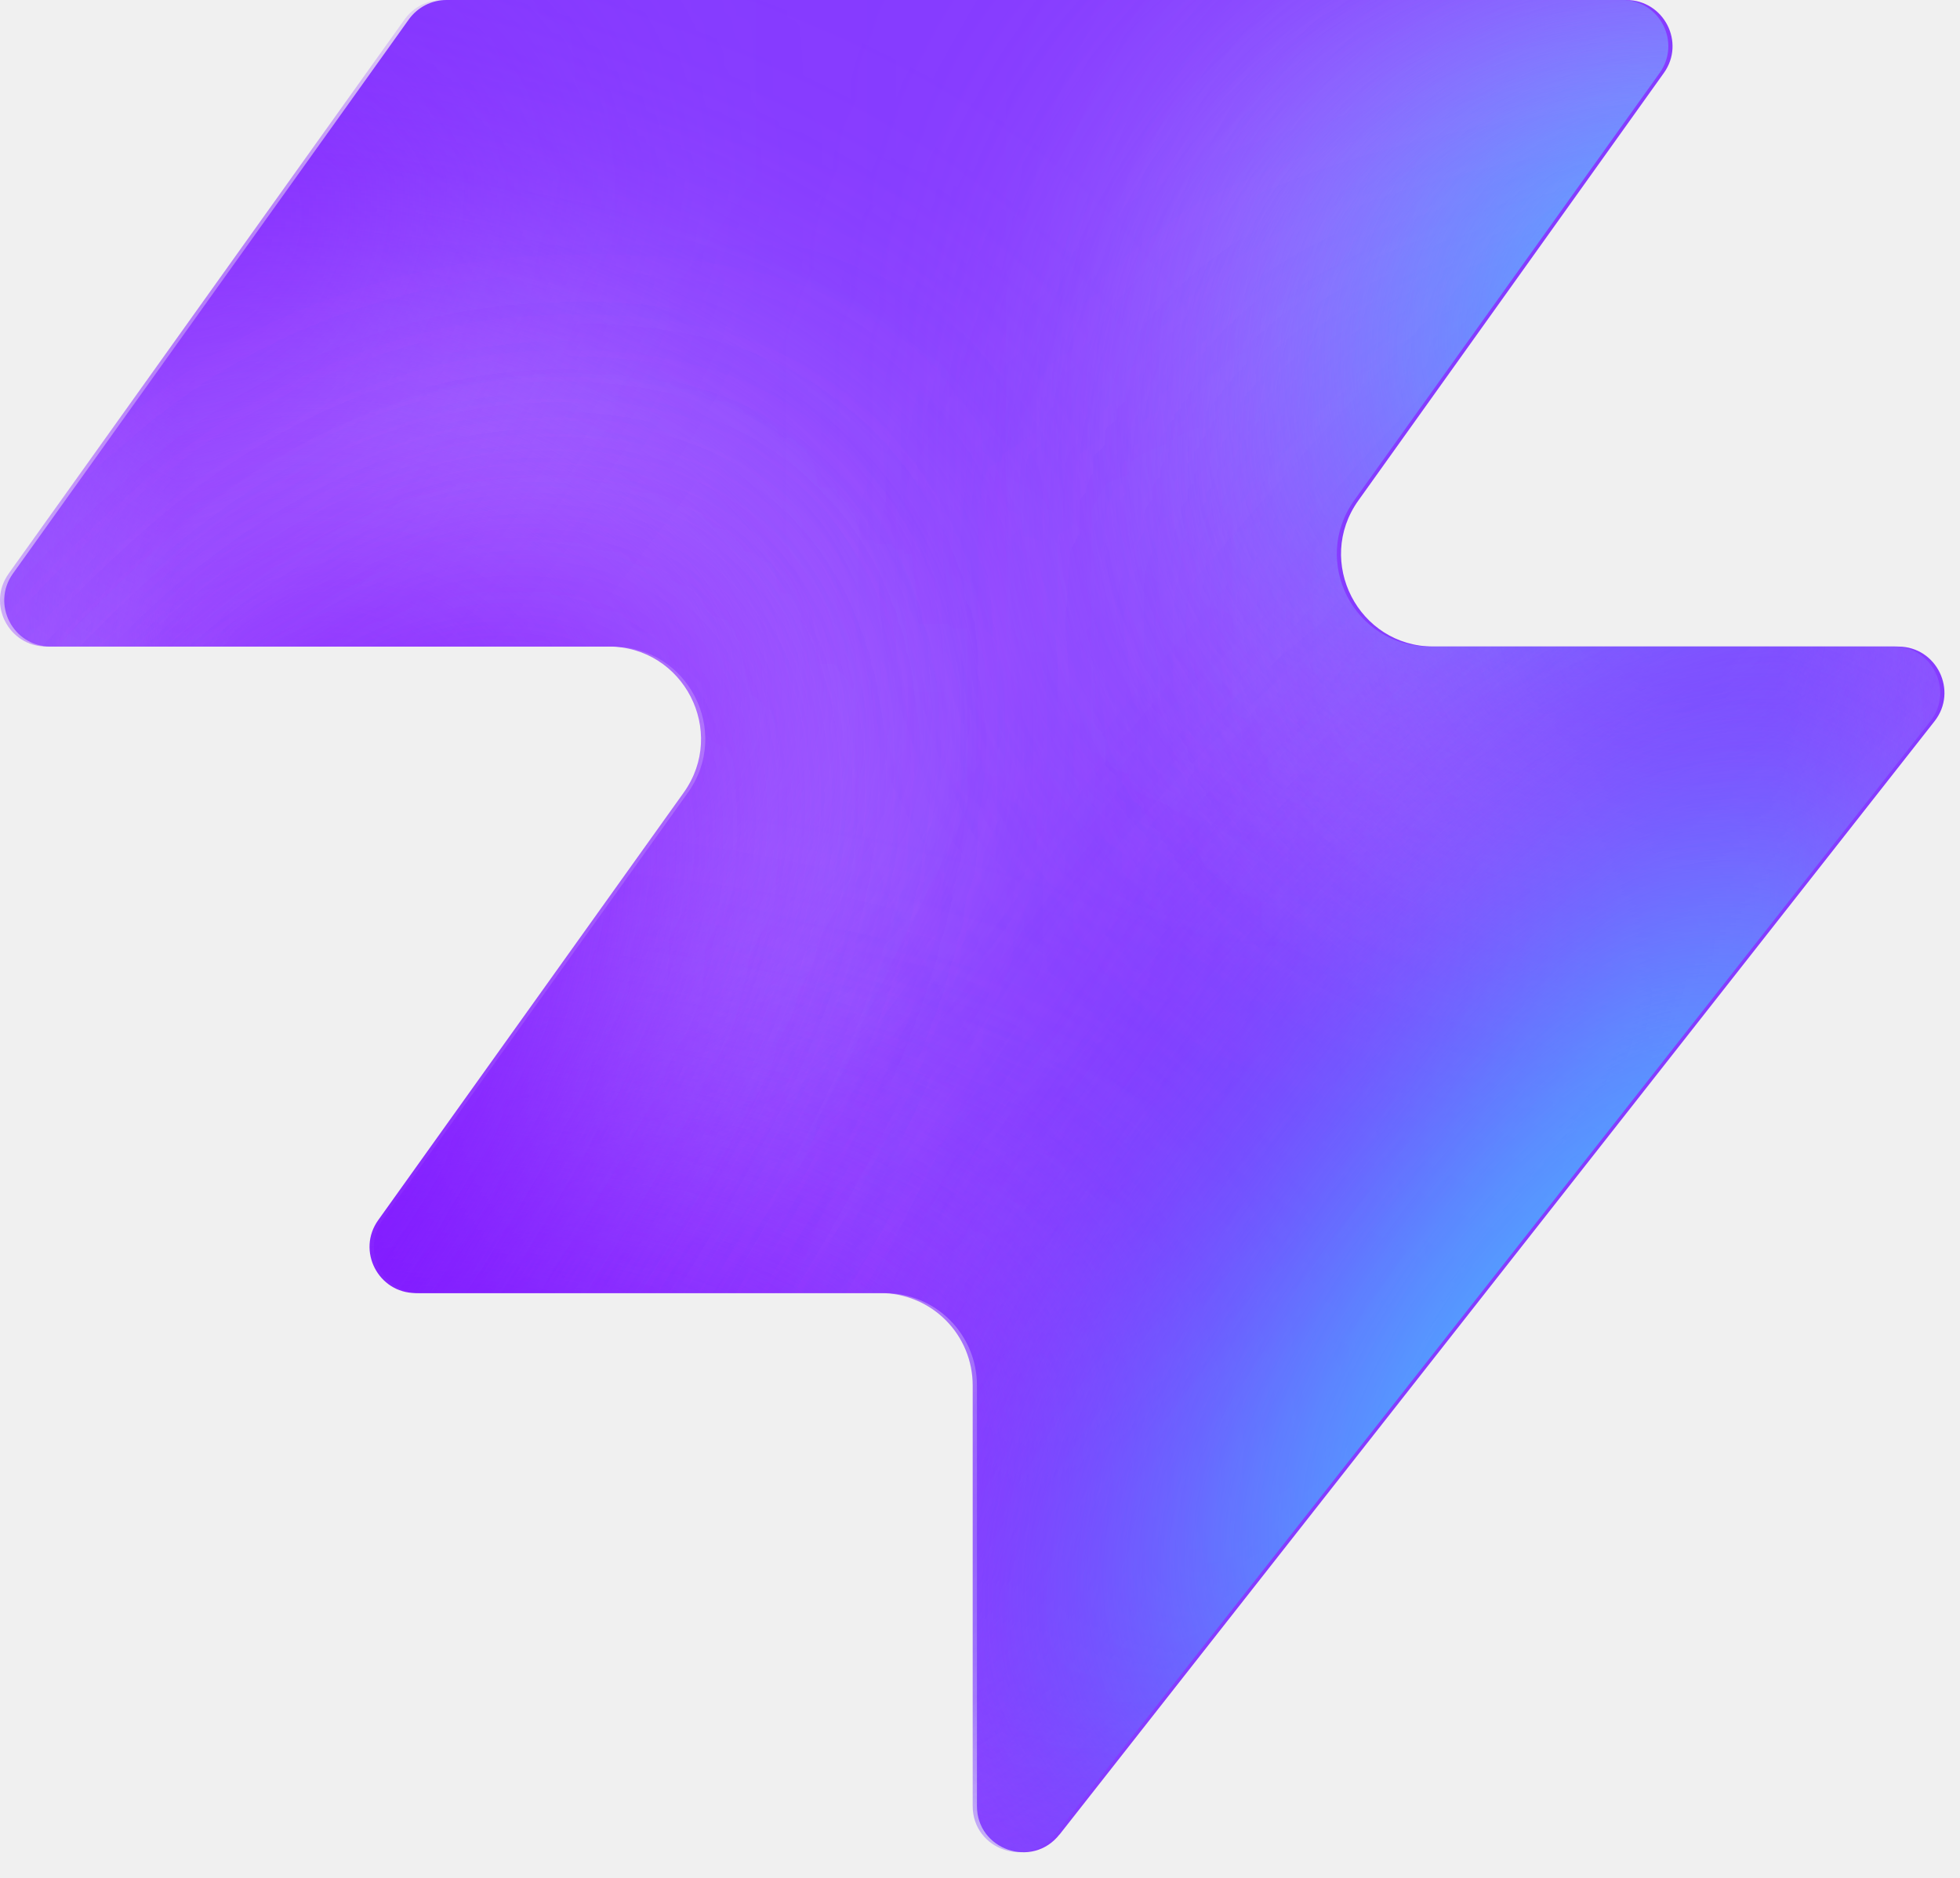
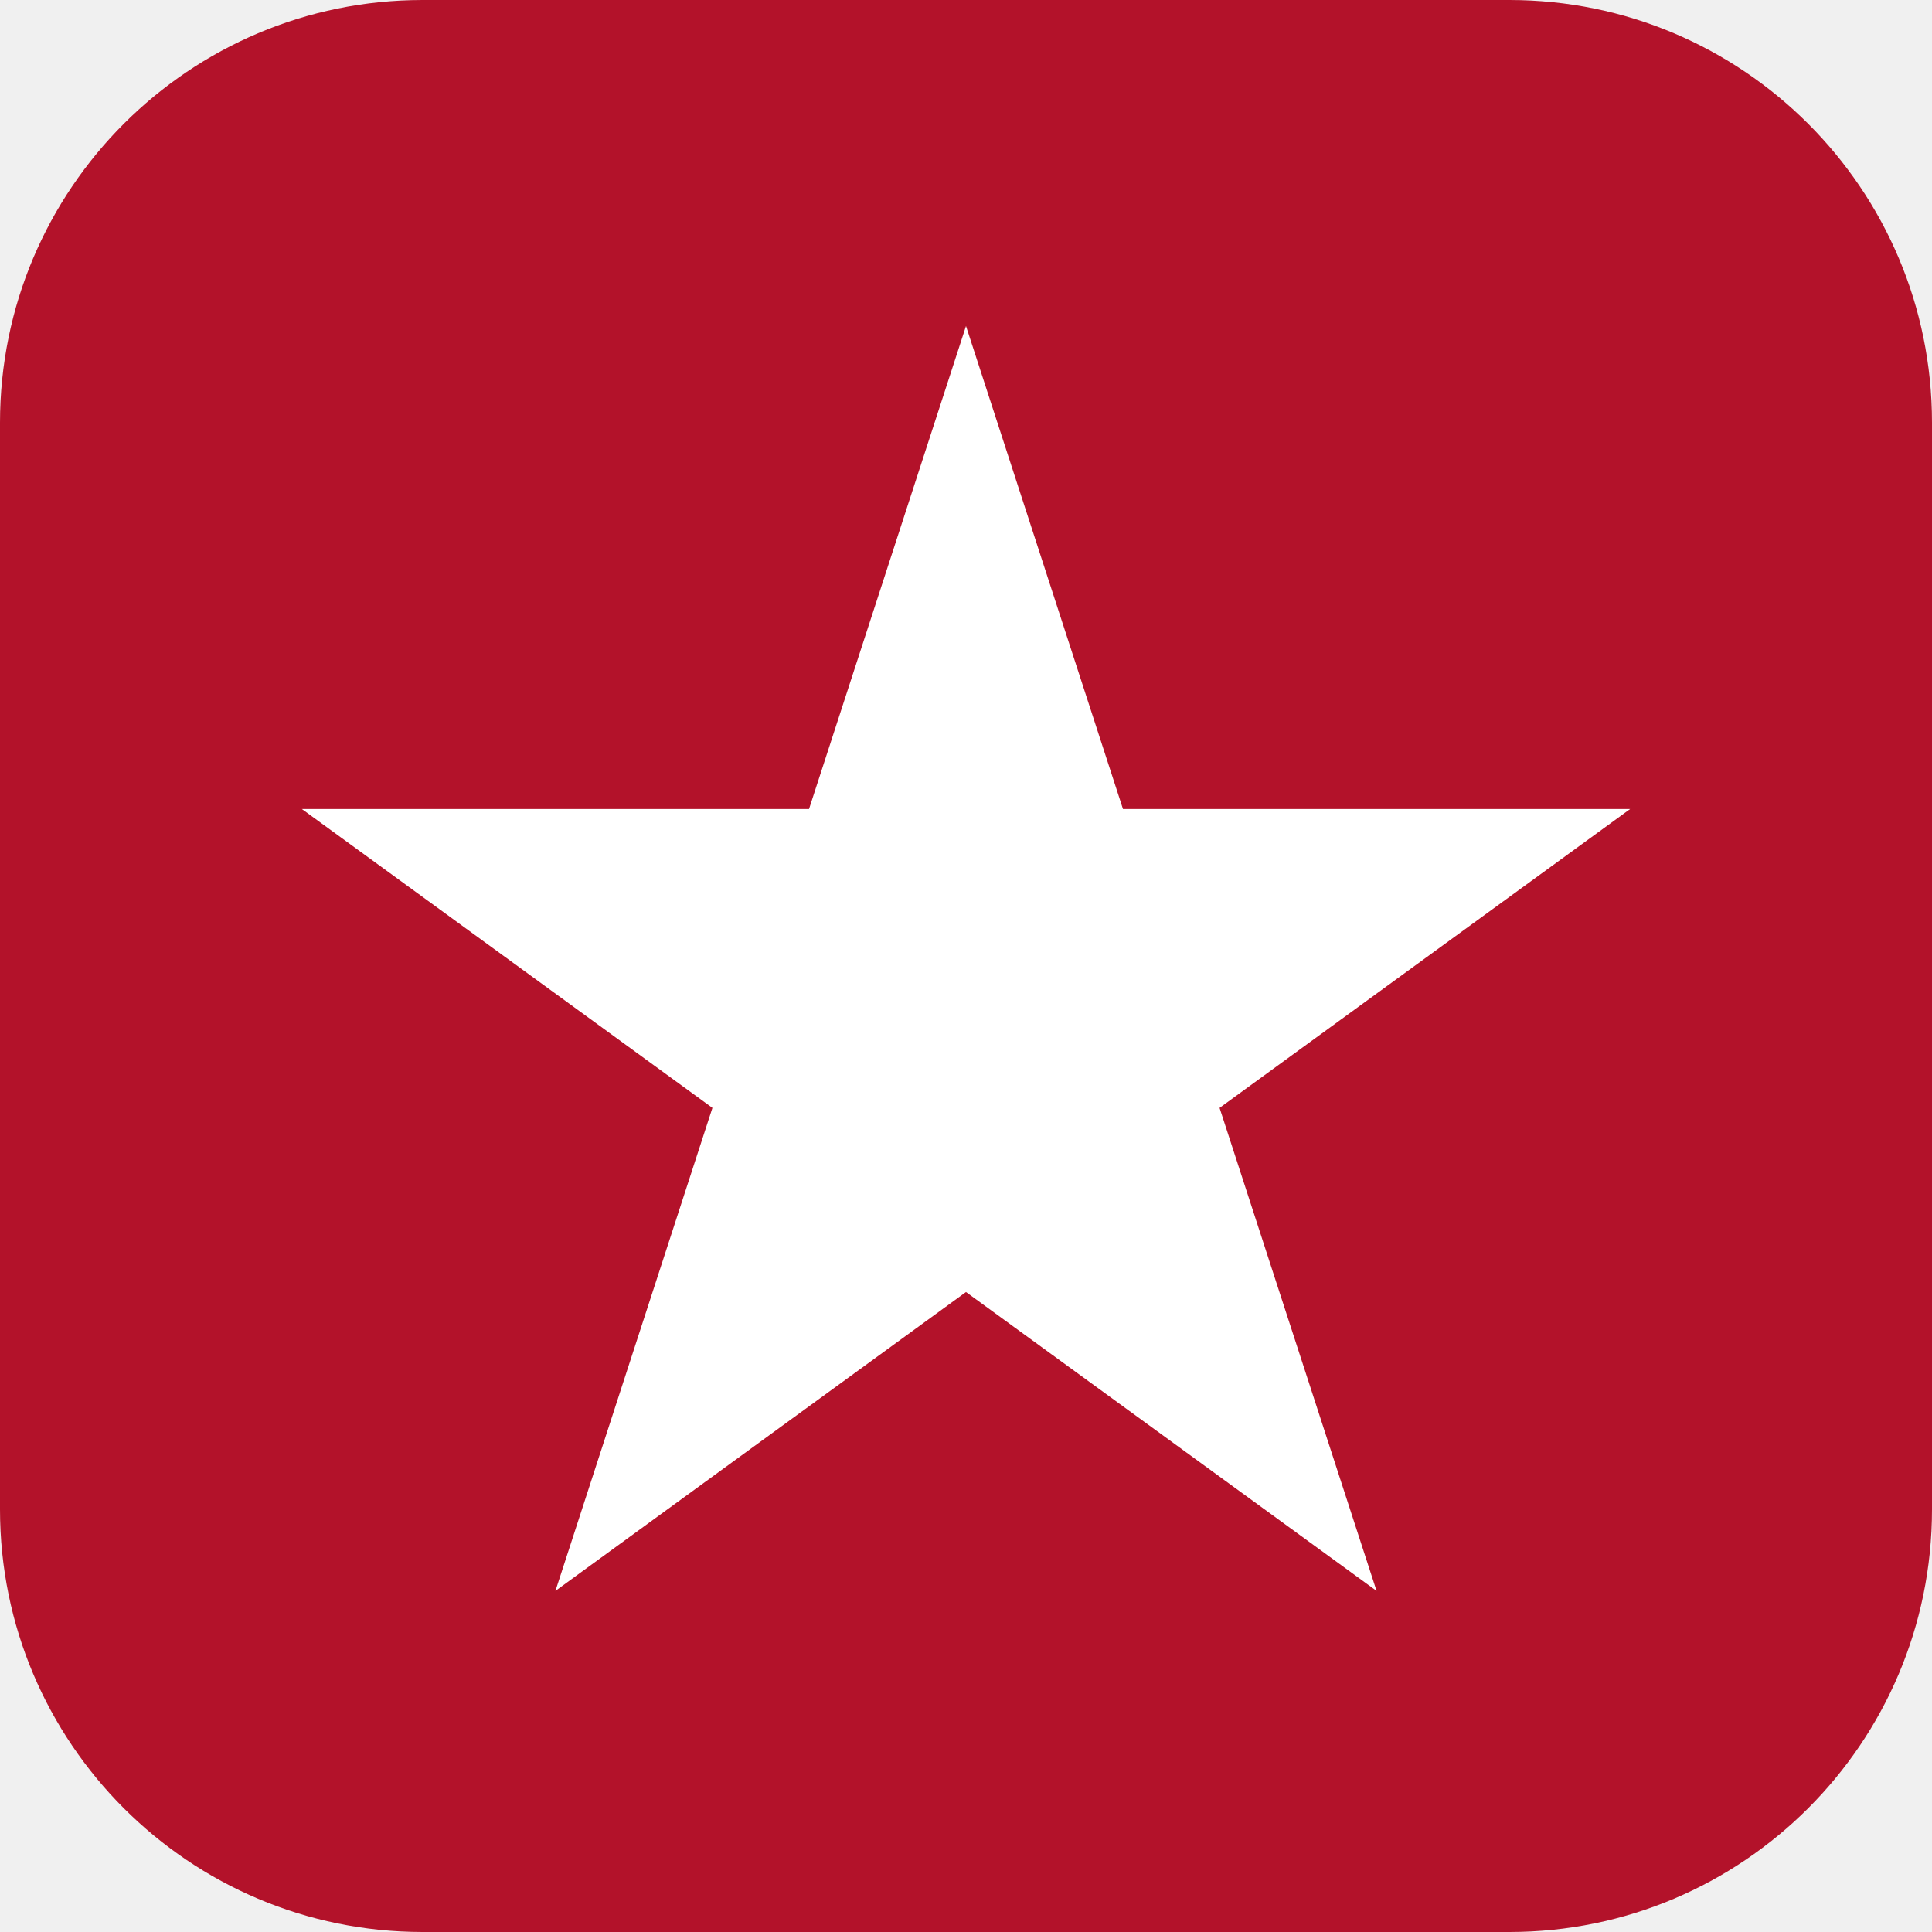
- <svg xmlns="http://www.w3.org/2000/svg" width="48" height="46" fill="none" viewBox="0 0 48 46">
-   <path fill="#863bff" d="M25.946 44.938c-.664.845-2.021.375-2.021-.698V33.937a2.26 2.26 0 0 0-2.262-2.262H10.287c-.92 0-1.456-1.04-.92-1.788l7.48-10.471c1.07-1.497 0-3.578-1.842-3.578H1.237c-.92 0-1.456-1.04-.92-1.788L10.013.474c.214-.297.556-.474.92-.474h28.894c.92 0 1.456 1.04.92 1.788l-7.48 10.471c-1.07 1.498 0 3.579 1.842 3.579h11.377c.943 0 1.473 1.088.89 1.83L25.947 44.94z" style="fill:#863bff;fill:color(display-p3 .525 .23 1);fill-opacity:1" />
-   <mask id="a" width="48" height="46" x="0" y="0" maskUnits="userSpaceOnUse" style="mask-type:alpha">
-     <path fill="#000" d="M25.842 44.938c-.664.844-2.021.375-2.021-.698V33.937a2.26 2.26 0 0 0-2.262-2.262H10.183c-.92 0-1.456-1.04-.92-1.788l7.48-10.471c1.07-1.498 0-3.579-1.842-3.579H1.133c-.92 0-1.456-1.04-.92-1.787L9.91.473c.214-.297.556-.474.92-.474h28.894c.92 0 1.456 1.04.92 1.788l-7.48 10.471c-1.07 1.498 0 3.578 1.842 3.578h11.377c.943 0 1.473 1.088.89 1.832L25.843 44.94z" style="fill:#000;fill-opacity:1" />
-   </mask>
-   <g mask="url(#a)">
-     <g filter="url(#b)">
-       <ellipse cx="5.508" cy="14.704" fill="#ede6ff" rx="5.508" ry="14.704" style="fill:#ede6ff;fill:color(display-p3 .927 .903 1);fill-opacity:1" transform="matrix(.00324 1 1 -.00324 -4.47 31.516)" />
-     </g>
-     <g filter="url(#c)">
-       <ellipse cx="10.399" cy="29.851" fill="#ede6ff" rx="10.399" ry="29.851" style="fill:#ede6ff;fill:color(display-p3 .927 .903 1);fill-opacity:1" transform="matrix(.00324 1 1 -.00324 -39.328 7.883)" />
-     </g>
-     <g filter="url(#d)">
-       <ellipse cx="5.508" cy="30.487" fill="#7e14ff" rx="5.508" ry="30.487" style="fill:#7e14ff;fill:color(display-p3 .492 .077 1);fill-opacity:1" transform="rotate(89.814 -25.913 -14.639)scale(1 -1)" />
-     </g>
-     <g filter="url(#e)">
-       <ellipse cx="5.508" cy="30.599" fill="#7e14ff" rx="5.508" ry="30.599" style="fill:#7e14ff;fill:color(display-p3 .492 .077 1);fill-opacity:1" transform="rotate(89.814 -32.644 -3.334)scale(1 -1)" />
-     </g>
-     <g filter="url(#f)">
-       <ellipse cx="5.508" cy="30.599" fill="#7e14ff" rx="5.508" ry="30.599" style="fill:#7e14ff;fill:color(display-p3 .492 .077 1);fill-opacity:1" transform="matrix(.00324 1 1 -.00324 -34.34 30.47)" />
-     </g>
-     <g filter="url(#g)">
-       <ellipse cx="14.072" cy="22.078" fill="#ede6ff" rx="14.072" ry="22.078" style="fill:#ede6ff;fill:color(display-p3 .927 .903 1);fill-opacity:1" transform="rotate(93.35 24.506 48.493)scale(-1 1)" />
-     </g>
-     <g filter="url(#h)">
-       <ellipse cx="3.47" cy="21.501" fill="#7e14ff" rx="3.47" ry="21.501" style="fill:#7e14ff;fill:color(display-p3 .492 .077 1);fill-opacity:1" transform="rotate(89.009 28.708 47.59)scale(-1 1)" />
-     </g>
-     <g filter="url(#i)">
-       <ellipse cx="3.47" cy="21.501" fill="#7e14ff" rx="3.47" ry="21.501" style="fill:#7e14ff;fill:color(display-p3 .492 .077 1);fill-opacity:1" transform="rotate(89.009 28.708 47.59)scale(-1 1)" />
-     </g>
-     <g filter="url(#j)">
-       <ellipse cx=".387" cy="8.972" fill="#7e14ff" rx="4.407" ry="29.108" style="fill:#7e14ff;fill:color(display-p3 .492 .077 1);fill-opacity:1" transform="rotate(39.51 .387 8.972)" />
-     </g>
-     <g filter="url(#k)">
-       <ellipse cx="47.523" cy="-6.092" fill="#7e14ff" rx="4.407" ry="29.108" style="fill:#7e14ff;fill:color(display-p3 .492 .077 1);fill-opacity:1" transform="rotate(37.892 47.523 -6.092)" />
-     </g>
-     <g filter="url(#l)">
-       <ellipse cx="41.412" cy="6.333" fill="#47bfff" rx="5.971" ry="9.665" style="fill:#47bfff;fill:color(display-p3 .28 .748 1);fill-opacity:1" transform="rotate(37.892 41.412 6.333)" />
-     </g>
-     <g filter="url(#m)">
-       <ellipse cx="-1.879" cy="38.332" fill="#7e14ff" rx="4.407" ry="29.108" style="fill:#7e14ff;fill:color(display-p3 .492 .077 1);fill-opacity:1" transform="rotate(37.892 -1.88 38.332)" />
-     </g>
-     <g filter="url(#n)">
-       <ellipse cx="-1.879" cy="38.332" fill="#7e14ff" rx="4.407" ry="29.108" style="fill:#7e14ff;fill:color(display-p3 .492 .077 1);fill-opacity:1" transform="rotate(37.892 -1.88 38.332)" />
-     </g>
-     <g filter="url(#o)">
-       <ellipse cx="35.651" cy="29.907" fill="#7e14ff" rx="4.407" ry="29.108" style="fill:#7e14ff;fill:color(display-p3 .492 .077 1);fill-opacity:1" transform="rotate(37.892 35.651 29.907)" />
-     </g>
-     <g filter="url(#p)">
-       <ellipse cx="38.418" cy="32.4" fill="#47bfff" rx="5.971" ry="15.297" style="fill:#47bfff;fill:color(display-p3 .28 .748 1);fill-opacity:1" transform="rotate(37.892 38.418 32.4)" />
-     </g>
-   </g>
-   <defs>
-     <filter id="b" width="60.045" height="41.654" x="-19.77" y="16.149" color-interpolation-filters="sRGB" filterUnits="userSpaceOnUse">
-       <feFlood flood-opacity="0" result="BackgroundImageFix" />
-       <feBlend in="SourceGraphic" in2="BackgroundImageFix" result="shape" />
-       <feGaussianBlur result="effect1_foregroundBlur_2002_17158" stdDeviation="7.659" />
-     </filter>
-     <filter id="c" width="90.34" height="51.437" x="-54.613" y="-7.533" color-interpolation-filters="sRGB" filterUnits="userSpaceOnUse">
-       <feFlood flood-opacity="0" result="BackgroundImageFix" />
-       <feBlend in="SourceGraphic" in2="BackgroundImageFix" result="shape" />
-       <feGaussianBlur result="effect1_foregroundBlur_2002_17158" stdDeviation="7.659" />
-     </filter>
-     <filter id="d" width="79.355" height="29.4" x="-49.64" y="2.03" color-interpolation-filters="sRGB" filterUnits="userSpaceOnUse">
-       <feFlood flood-opacity="0" result="BackgroundImageFix" />
-       <feBlend in="SourceGraphic" in2="BackgroundImageFix" result="shape" />
-       <feGaussianBlur result="effect1_foregroundBlur_2002_17158" stdDeviation="4.596" />
-     </filter>
-     <filter id="e" width="79.579" height="29.4" x="-45.045" y="20.029" color-interpolation-filters="sRGB" filterUnits="userSpaceOnUse">
-       <feFlood flood-opacity="0" result="BackgroundImageFix" />
-       <feBlend in="SourceGraphic" in2="BackgroundImageFix" result="shape" />
-       <feGaussianBlur result="effect1_foregroundBlur_2002_17158" stdDeviation="4.596" />
-     </filter>
-     <filter id="f" width="79.579" height="29.4" x="-43.513" y="21.178" color-interpolation-filters="sRGB" filterUnits="userSpaceOnUse">
-       <feFlood flood-opacity="0" result="BackgroundImageFix" />
-       <feBlend in="SourceGraphic" in2="BackgroundImageFix" result="shape" />
-       <feGaussianBlur result="effect1_foregroundBlur_2002_17158" stdDeviation="4.596" />
-     </filter>
-     <filter id="g" width="74.749" height="58.852" x="15.756" y="-17.901" color-interpolation-filters="sRGB" filterUnits="userSpaceOnUse">
-       <feFlood flood-opacity="0" result="BackgroundImageFix" />
-       <feBlend in="SourceGraphic" in2="BackgroundImageFix" result="shape" />
-       <feGaussianBlur result="effect1_foregroundBlur_2002_17158" stdDeviation="7.659" />
-     </filter>
-     <filter id="h" width="61.377" height="25.362" x="23.548" y="2.284" color-interpolation-filters="sRGB" filterUnits="userSpaceOnUse">
-       <feFlood flood-opacity="0" result="BackgroundImageFix" />
-       <feBlend in="SourceGraphic" in2="BackgroundImageFix" result="shape" />
-       <feGaussianBlur result="effect1_foregroundBlur_2002_17158" stdDeviation="4.596" />
-     </filter>
-     <filter id="i" width="61.377" height="25.362" x="23.548" y="2.284" color-interpolation-filters="sRGB" filterUnits="userSpaceOnUse">
-       <feFlood flood-opacity="0" result="BackgroundImageFix" />
-       <feBlend in="SourceGraphic" in2="BackgroundImageFix" result="shape" />
-       <feGaussianBlur result="effect1_foregroundBlur_2002_17158" stdDeviation="4.596" />
-     </filter>
-     <filter id="j" width="56.045" height="63.649" x="-27.636" y="-22.853" color-interpolation-filters="sRGB" filterUnits="userSpaceOnUse">
-       <feFlood flood-opacity="0" result="BackgroundImageFix" />
-       <feBlend in="SourceGraphic" in2="BackgroundImageFix" result="shape" />
-       <feGaussianBlur result="effect1_foregroundBlur_2002_17158" stdDeviation="4.596" />
-     </filter>
-     <filter id="k" width="54.814" height="64.646" x="20.116" y="-38.415" color-interpolation-filters="sRGB" filterUnits="userSpaceOnUse">
-       <feFlood flood-opacity="0" result="BackgroundImageFix" />
-       <feBlend in="SourceGraphic" in2="BackgroundImageFix" result="shape" />
-       <feGaussianBlur result="effect1_foregroundBlur_2002_17158" stdDeviation="4.596" />
-     </filter>
-     <filter id="l" width="33.541" height="35.313" x="24.641" y="-11.323" color-interpolation-filters="sRGB" filterUnits="userSpaceOnUse">
-       <feFlood flood-opacity="0" result="BackgroundImageFix" />
-       <feBlend in="SourceGraphic" in2="BackgroundImageFix" result="shape" />
-       <feGaussianBlur result="effect1_foregroundBlur_2002_17158" stdDeviation="4.596" />
-     </filter>
-     <filter id="m" width="54.814" height="64.646" x="-29.286" y="6.009" color-interpolation-filters="sRGB" filterUnits="userSpaceOnUse">
-       <feFlood flood-opacity="0" result="BackgroundImageFix" />
-       <feBlend in="SourceGraphic" in2="BackgroundImageFix" result="shape" />
-       <feGaussianBlur result="effect1_foregroundBlur_2002_17158" stdDeviation="4.596" />
-     </filter>
-     <filter id="n" width="54.814" height="64.646" x="-29.286" y="6.009" color-interpolation-filters="sRGB" filterUnits="userSpaceOnUse">
-       <feFlood flood-opacity="0" result="BackgroundImageFix" />
-       <feBlend in="SourceGraphic" in2="BackgroundImageFix" result="shape" />
-       <feGaussianBlur result="effect1_foregroundBlur_2002_17158" stdDeviation="4.596" />
-     </filter>
-     <filter id="o" width="54.814" height="64.646" x="8.244" y="-2.416" color-interpolation-filters="sRGB" filterUnits="userSpaceOnUse">
-       <feFlood flood-opacity="0" result="BackgroundImageFix" />
-       <feBlend in="SourceGraphic" in2="BackgroundImageFix" result="shape" />
-       <feGaussianBlur result="effect1_foregroundBlur_2002_17158" stdDeviation="4.596" />
-     </filter>
-     <filter id="p" width="39.409" height="43.623" x="18.713" y="10.588" color-interpolation-filters="sRGB" filterUnits="userSpaceOnUse">
-       <feFlood flood-opacity="0" result="BackgroundImageFix" />
-       <feBlend in="SourceGraphic" in2="BackgroundImageFix" result="shape" />
-       <feGaussianBlur result="effect1_foregroundBlur_2002_17158" stdDeviation="4.596" />
-     </filter>
-   </defs>
+ <svg xmlns="http://www.w3.org/2000/svg" viewBox="0 0 64 64">
+   <rect width="64" height="64" rx="14" fill="#b3122a" />
+   <path fill="#fff" d="M32 10.8l5.2 16H54l-13.6 9.9 5.2 16L32 42.8l-13.6 9.9 5.2-16L10 26.8h16.8z" />
</svg>
